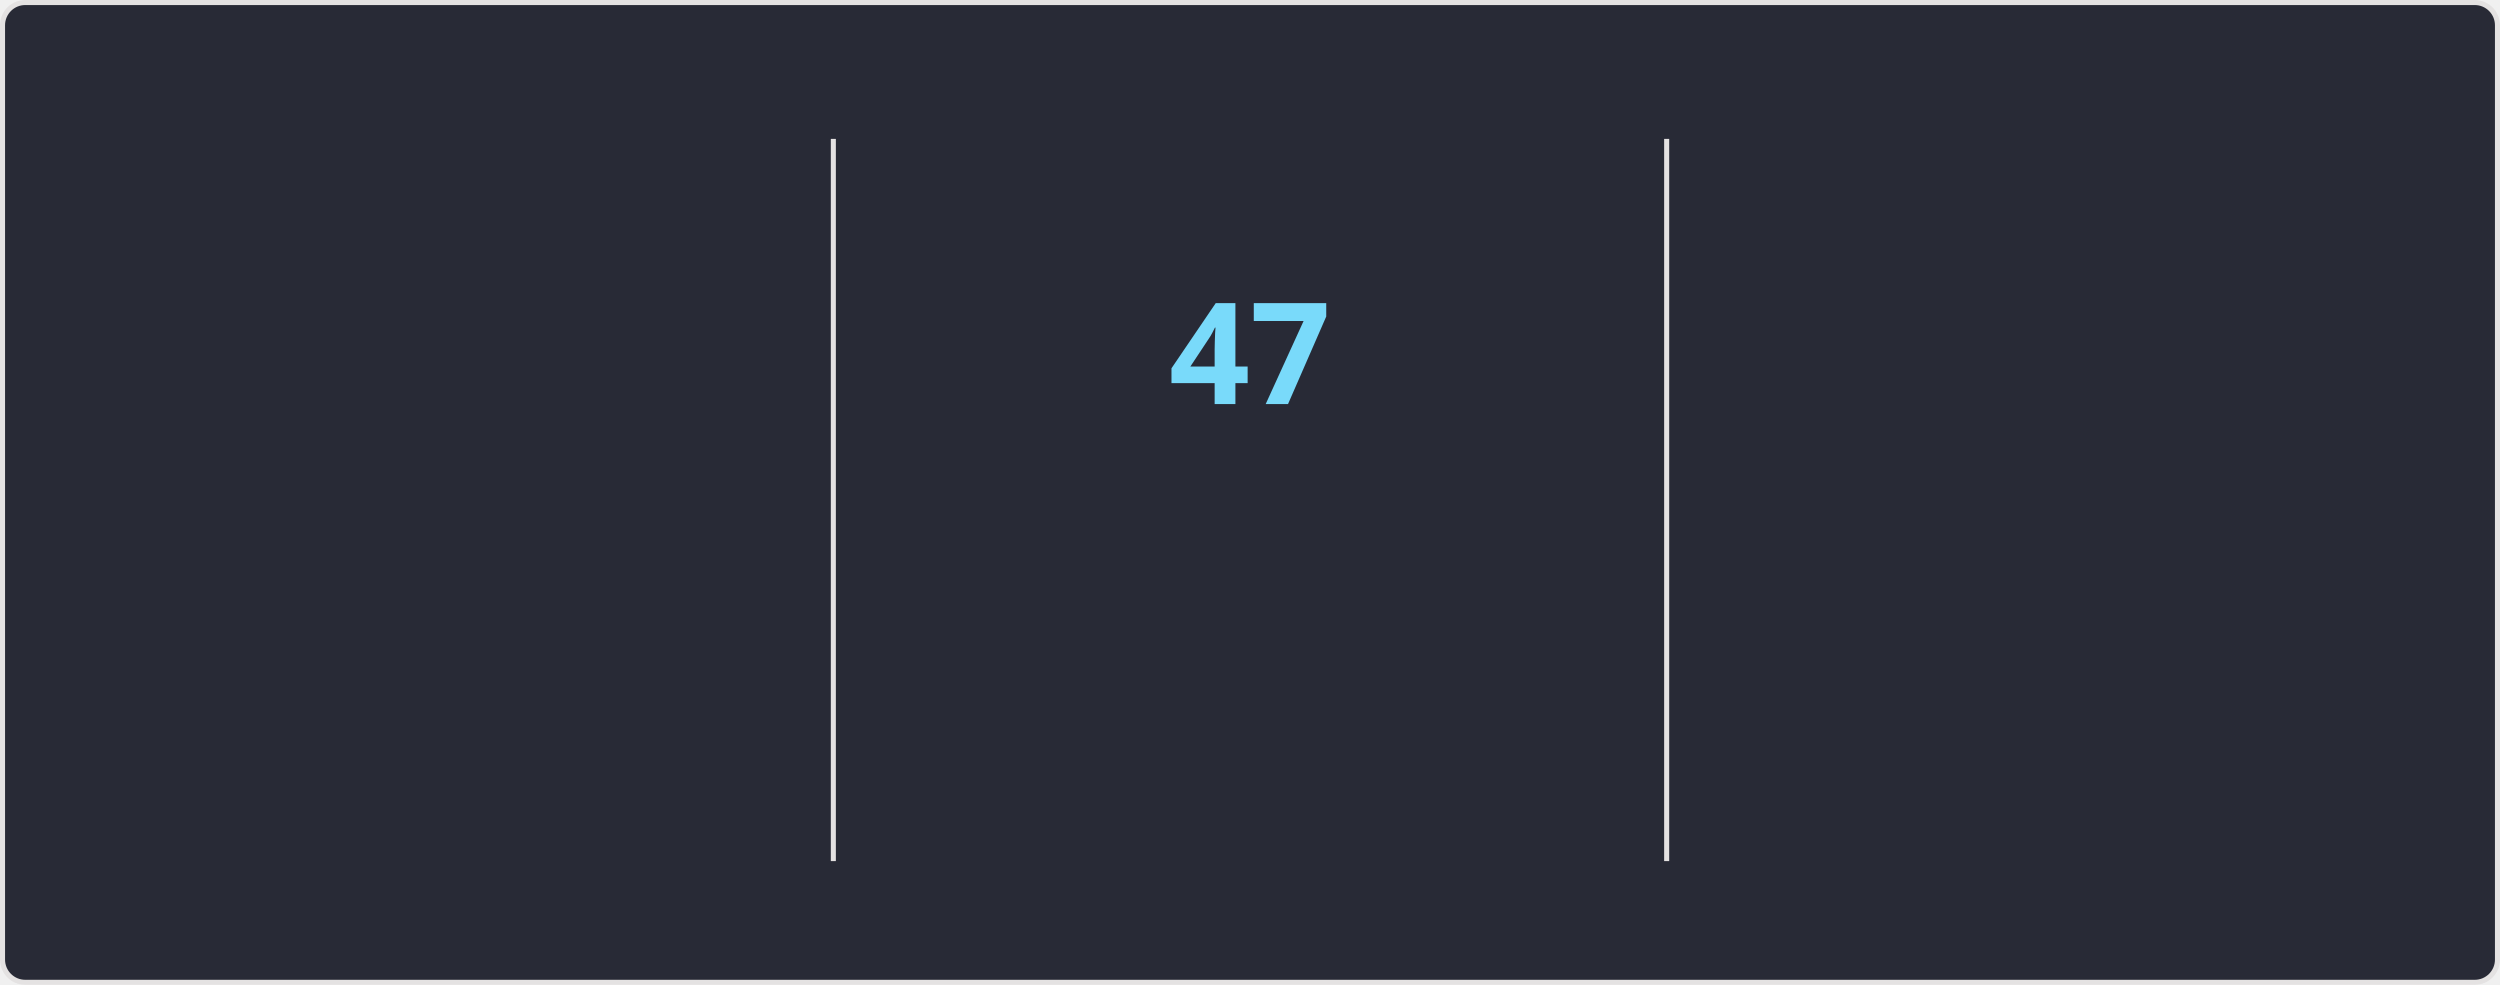
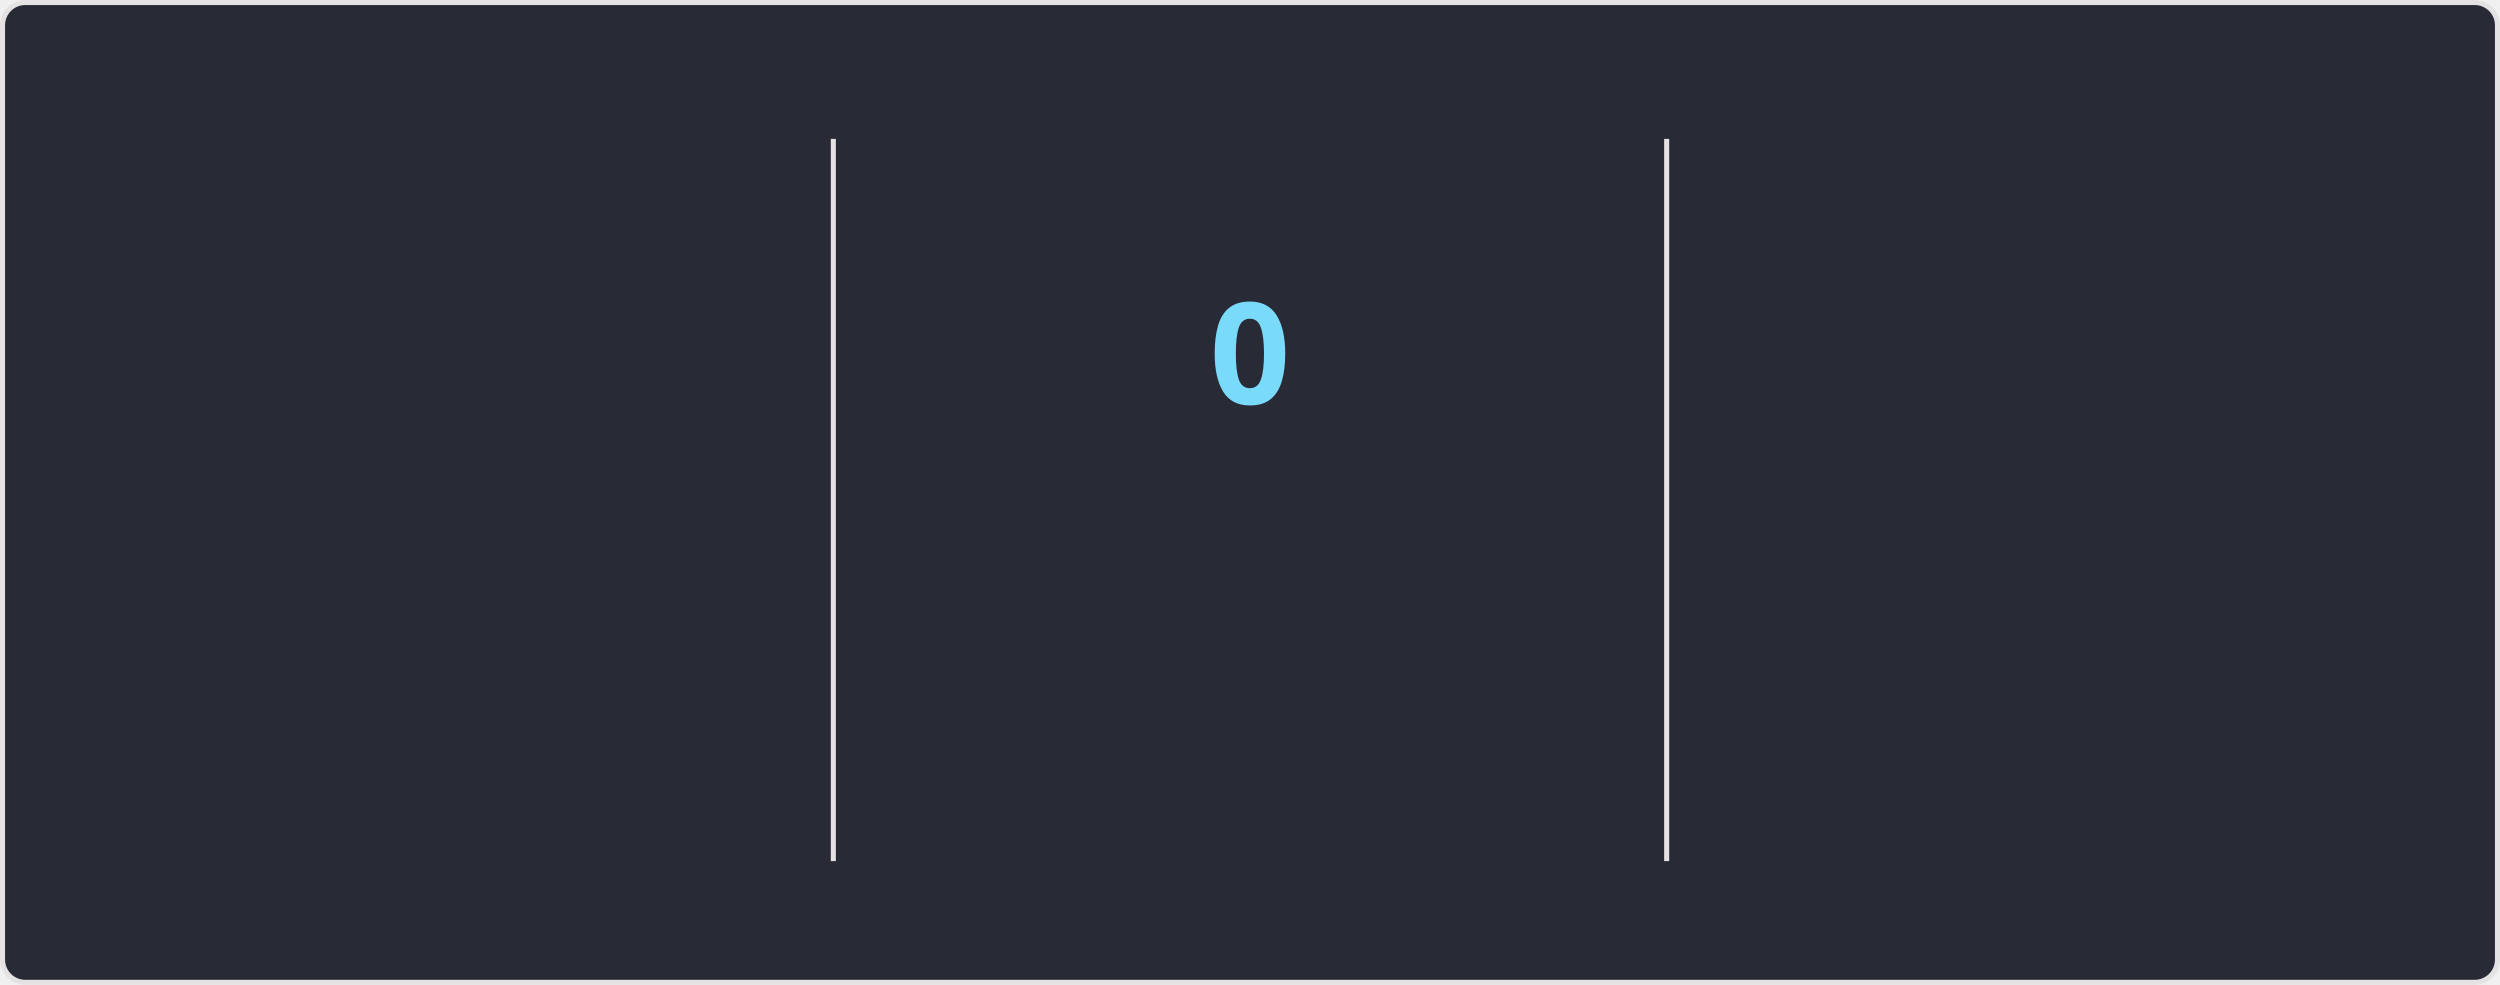
<svg xmlns="http://www.w3.org/2000/svg" style="isolation: isolate" viewBox="0 0 495 195" width="495px" height="195px" direction="ltr">
  <style>
    @keyframes currstreak {
      0% { font-size: 3px; opacity: 0.2; }
      80% { font-size: 34px; opacity: 1; }
      100% { font-size: 28px; opacity: 1; }
    }
    @keyframes fadein {
      0% { opacity: 0; }
      100% { opacity: 1; }
    }
    .big-number {
      font-family: "Segoe UI", Ubuntu, sans-serif;
      font-weight: 700;
      font-size: 28px;
      fill: #ff6e96;
    }
    .label {
      font-family: "Segoe UI", Ubuntu, sans-serif;
      font-weight: 400;
      font-size: 14px;
      fill: #ff6e96;
    }
    .range-text {
      font-family: "Segoe UI", Ubuntu, sans-serif;
      font-weight: 400;
      font-size: 12px;
      fill: #f8f8f2;
    }
    .current-streak-num {
      font-family: "Segoe UI", Ubuntu, sans-serif;
      font-weight: 700;
      font-size: 28px;
      fill: #79dafa;
    }</style>
  <defs>
    <clipPath id="outer_rectangle">
      <rect width="495" height="195" rx="4.5" />
    </clipPath>
    <mask id="mask_out_ring_behind_fire">
      <rect width="495" height="195" fill="white" />
      <ellipse id="mask-ellipse" cx="247.5" cy="32" rx="13" ry="18" fill="black" />
    </mask>
  </defs>
  <g clip-path="url(#outer_rectangle)">
    <g style="isolation: isolate">
      <rect fill="#282a36" rx="4.5" x="0.5" y="0.5" width="494" height="194" stroke="#e4e2e2" />
    </g>
    <g style="isolation: isolate">
      <line x1="165" y1="28" x2="165" y2="170" vector-effect="non-scaling-stroke" stroke-width="1" stroke="#e4e2e2" stroke-linejoin="miter" stroke-linecap="square" stroke-miterlimit="3" />
      <line x1="330" y1="28" x2="330" y2="170" vector-effect="non-scaling-stroke" stroke-width="1" stroke="#e4e2e2" stroke-linejoin="miter" stroke-linecap="square" stroke-miterlimit="3" />
    </g>
    <g style="isolation: isolate">
      <g transform="translate(82.5, 48)">
        <text x="0" y="32" stroke-width="0" text-anchor="middle" class="big-number" style="opacity: 0; animation: fadein 0.5s linear forwards 0.6s">
            6.3K
          </text>
      </g>
      <g transform="translate(82.5, 84)">
        <text x="0" y="32" stroke-width="0" text-anchor="middle" class="label" style="opacity: 0; animation: fadein 0.5s linear forwards 0.7s">
            Total Contributions
          </text>
      </g>
      <g transform="translate(82.5, 114)">
        <text x="0" y="32" stroke-width="0" text-anchor="middle" class="range-text" style="opacity: 0; animation: fadein 0.5s linear forwards 0.8s">
            Aug 24 - Present
          </text>
      </g>
    </g>
    <g style="isolation: isolate">
      <g mask="url(#mask_out_ring_behind_fire)">
        <circle cx="247.5" cy="71" r="40" fill="none" stroke="#ff6e96" stroke-width="5" style="opacity: 0; animation: fadein 0.5s linear forwards 0.4s" />
      </g>
      <g transform="translate(247.5, 19.5)" stroke-opacity="0" style="opacity: 0; animation: fadein 0.5s linear forwards 0.6s">
        <path d="M -12 -0.5 L 15 -0.5 L 15 23.5 L -12 23.5 L -12 -0.5 Z" fill="none" />
        <path d="M 1.5 0.67 C 1.5 0.67 2.24 3.32 2.24 5.47 C 2.24 7.53 0.89 9.2 -1.17 9.2 C -3.23 9.2 -4.79 7.53 -4.79 5.47 L -4.76 5.11 C -6.78 7.51 -8 10.62 -8 13.99 C -8 18.41 -4.42 22 0 22 C 4.42 22 8 18.41 8 13.99 C 8 8.6 5.41 3.79 1.5 0.67 Z M -0.29 19 C -2.07 19 -3.51 17.6 -3.51 15.86 C -3.51 14.24 -2.46 13.1 -0.7 12.74 C 1.07 12.38 2.9 11.53 3.92 10.16 C 4.31 11.45 4.51 12.81 4.51 14.2 C 4.51 16.85 2.36 19 -0.29 19 Z" fill="#ff6e96" stroke-opacity="0" />
      </g>
      <g transform="translate(247.5, 48)">
        <text x="0" y="32" stroke-width="0" text-anchor="middle" class="current-streak-num" style="animation: currstreak 0.6s linear forwards">
-             47
+             0
          </text>
      </g>
      <g transform="translate(247.5, 108)">
        <text x="0" y="32" stroke-width="0" text-anchor="middle" class="label" style="opacity: 0; animation: fadein 0.5s linear forwards 0.9s">
            Current Streak
          </text>
      </g>
      <g transform="translate(247.5, 145)">
        <text x="0" y="21" stroke-width="0" text-anchor="middle" class="range-text" style="opacity: 0; animation: fadein 0.5s linear forwards 0.9s">
-             Jul 12 - Aug 27
+             0 days
          </text>
      </g>
    </g>
    <g style="isolation: isolate">
      <g transform="translate(412.5, 48)">
        <text x="0" y="32" stroke-width="0" text-anchor="middle" class="big-number" style="opacity: 0; animation: fadein 0.5s linear forwards 1.2s">
            47
          </text>
      </g>
      <g transform="translate(412.5, 84)">
        <text x="0" y="32" stroke-width="0" text-anchor="middle" class="label" style="opacity: 0; animation: fadein 0.5s linear forwards 1.3s">
            Longest Streak
          </text>
      </g>
      <g transform="translate(412.5, 114)">
        <text x="0" y="32" stroke-width="0" text-anchor="middle" class="range-text" style="opacity: 0; animation: fadein 0.5s linear forwards 1.4s">
            Jul 12 - Aug 27
          </text>
      </g>
    </g>
  </g>
</svg>
